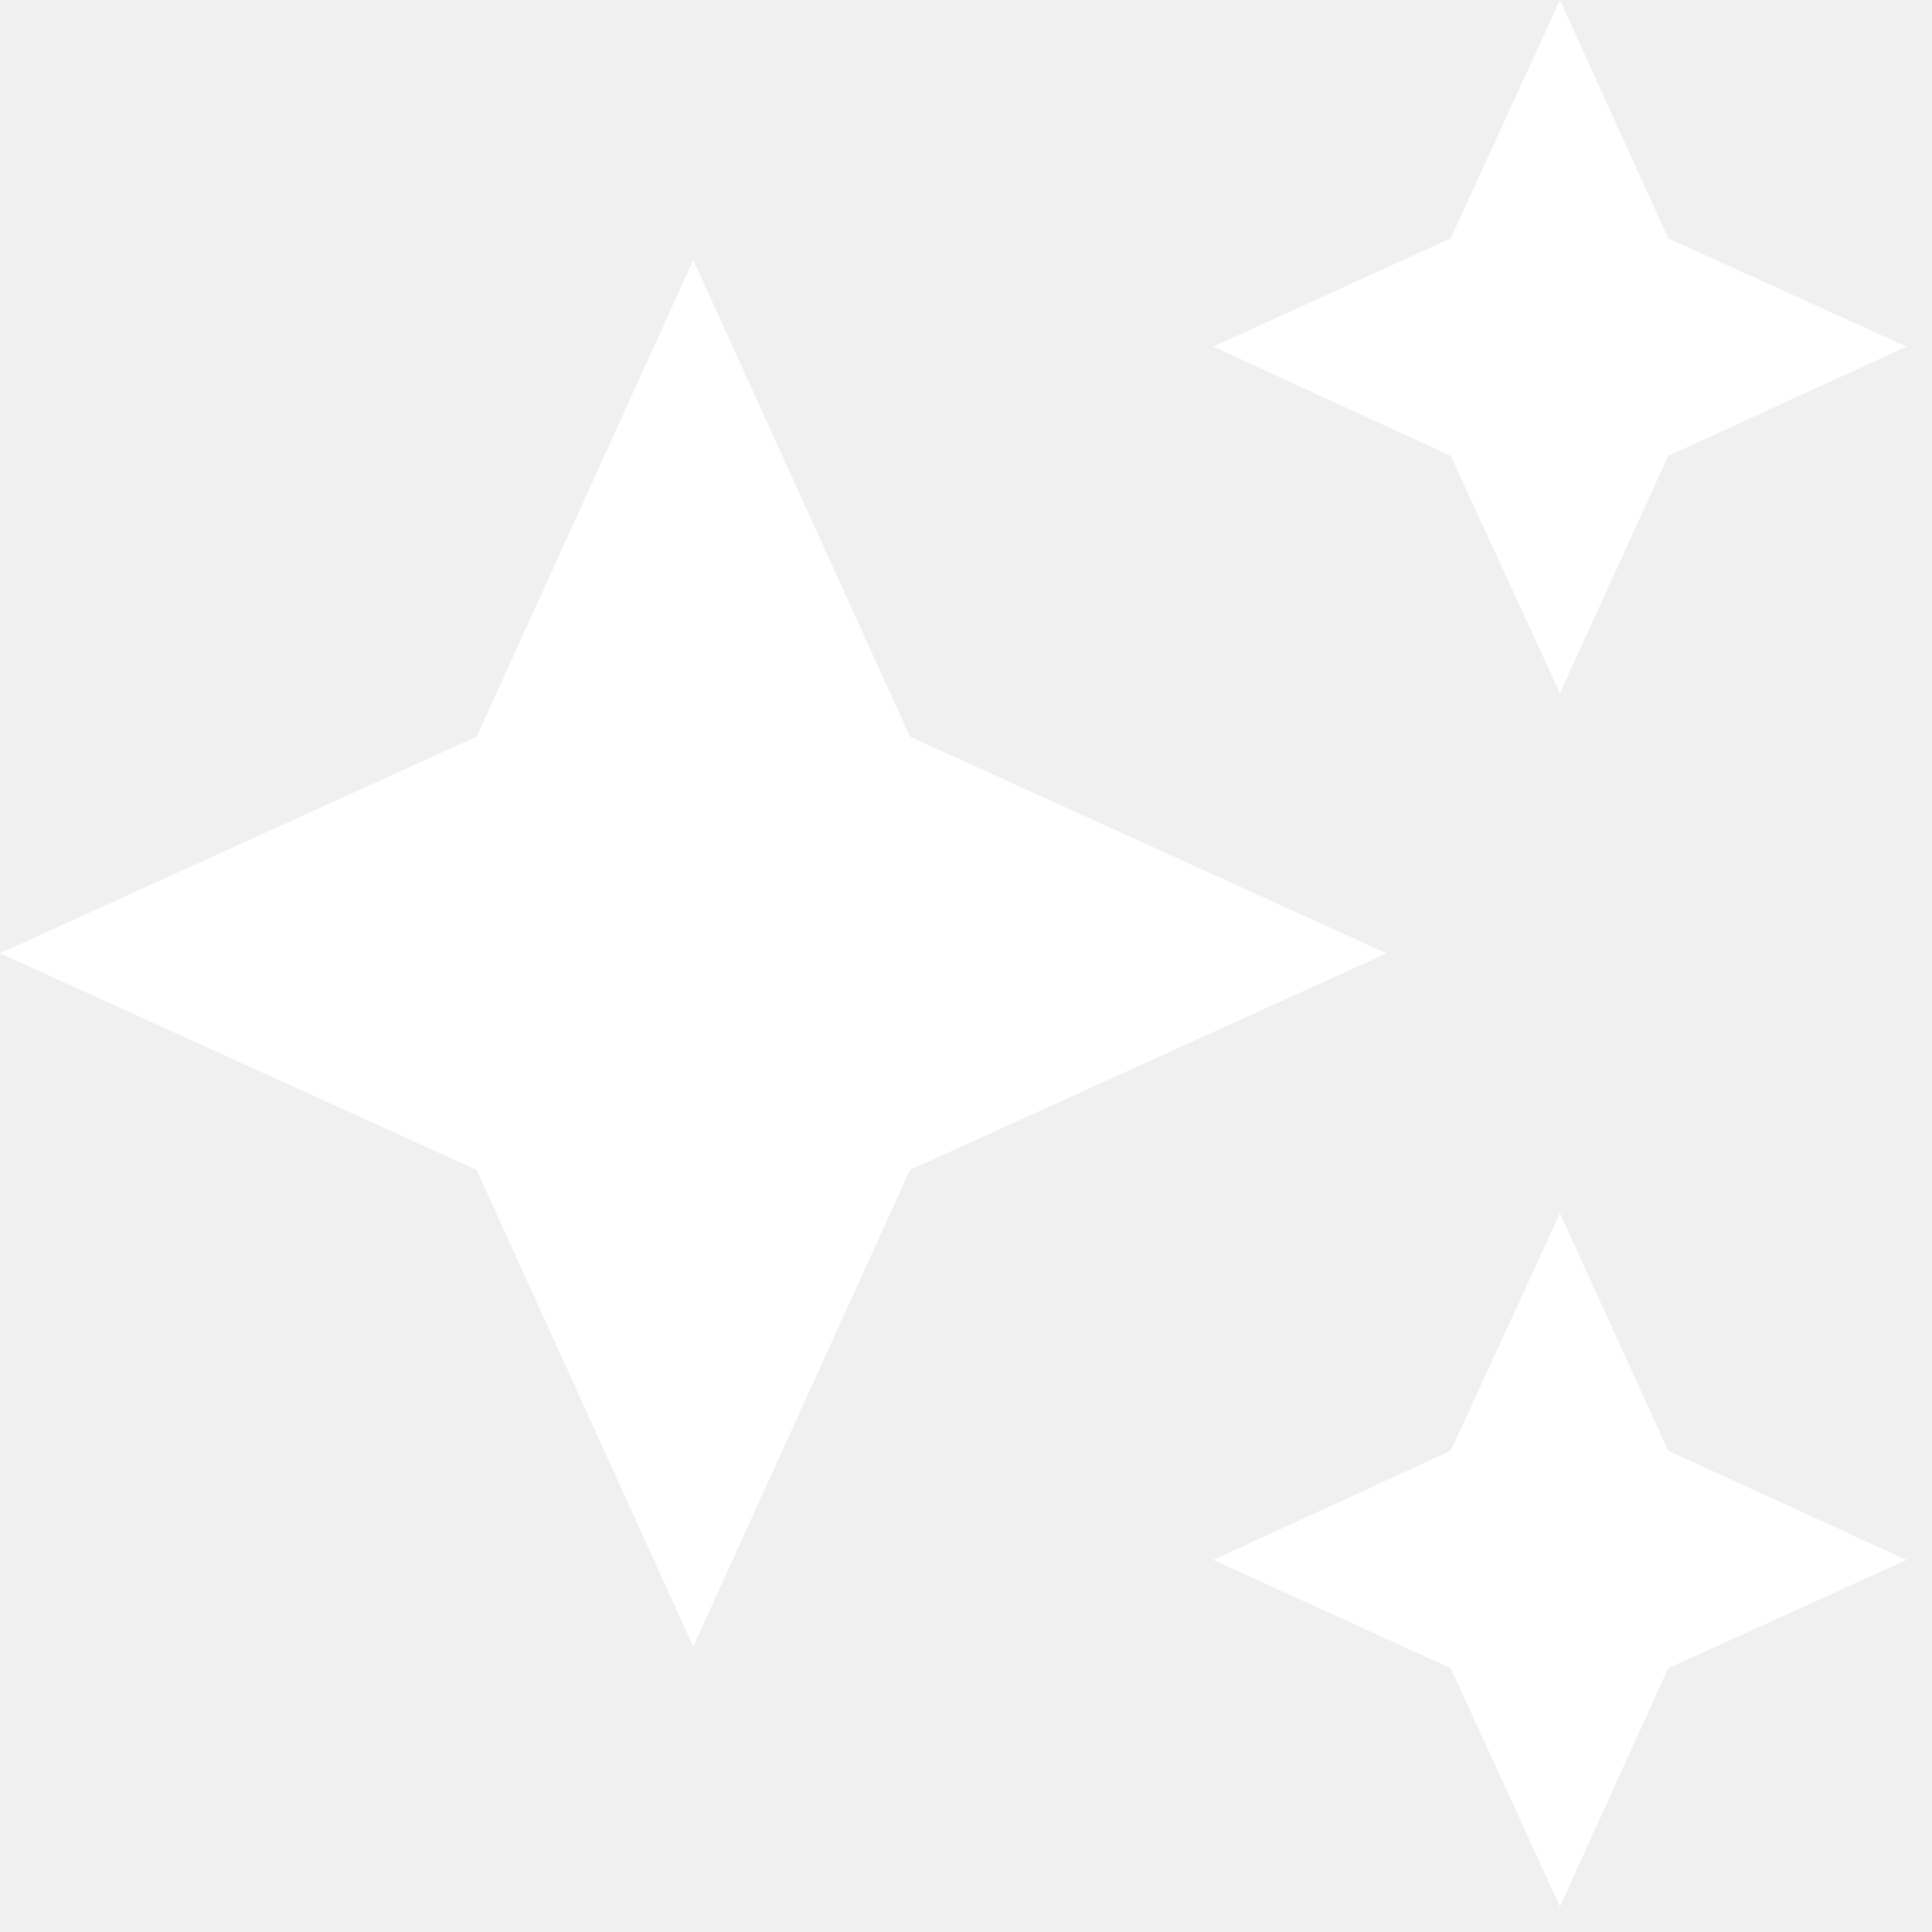
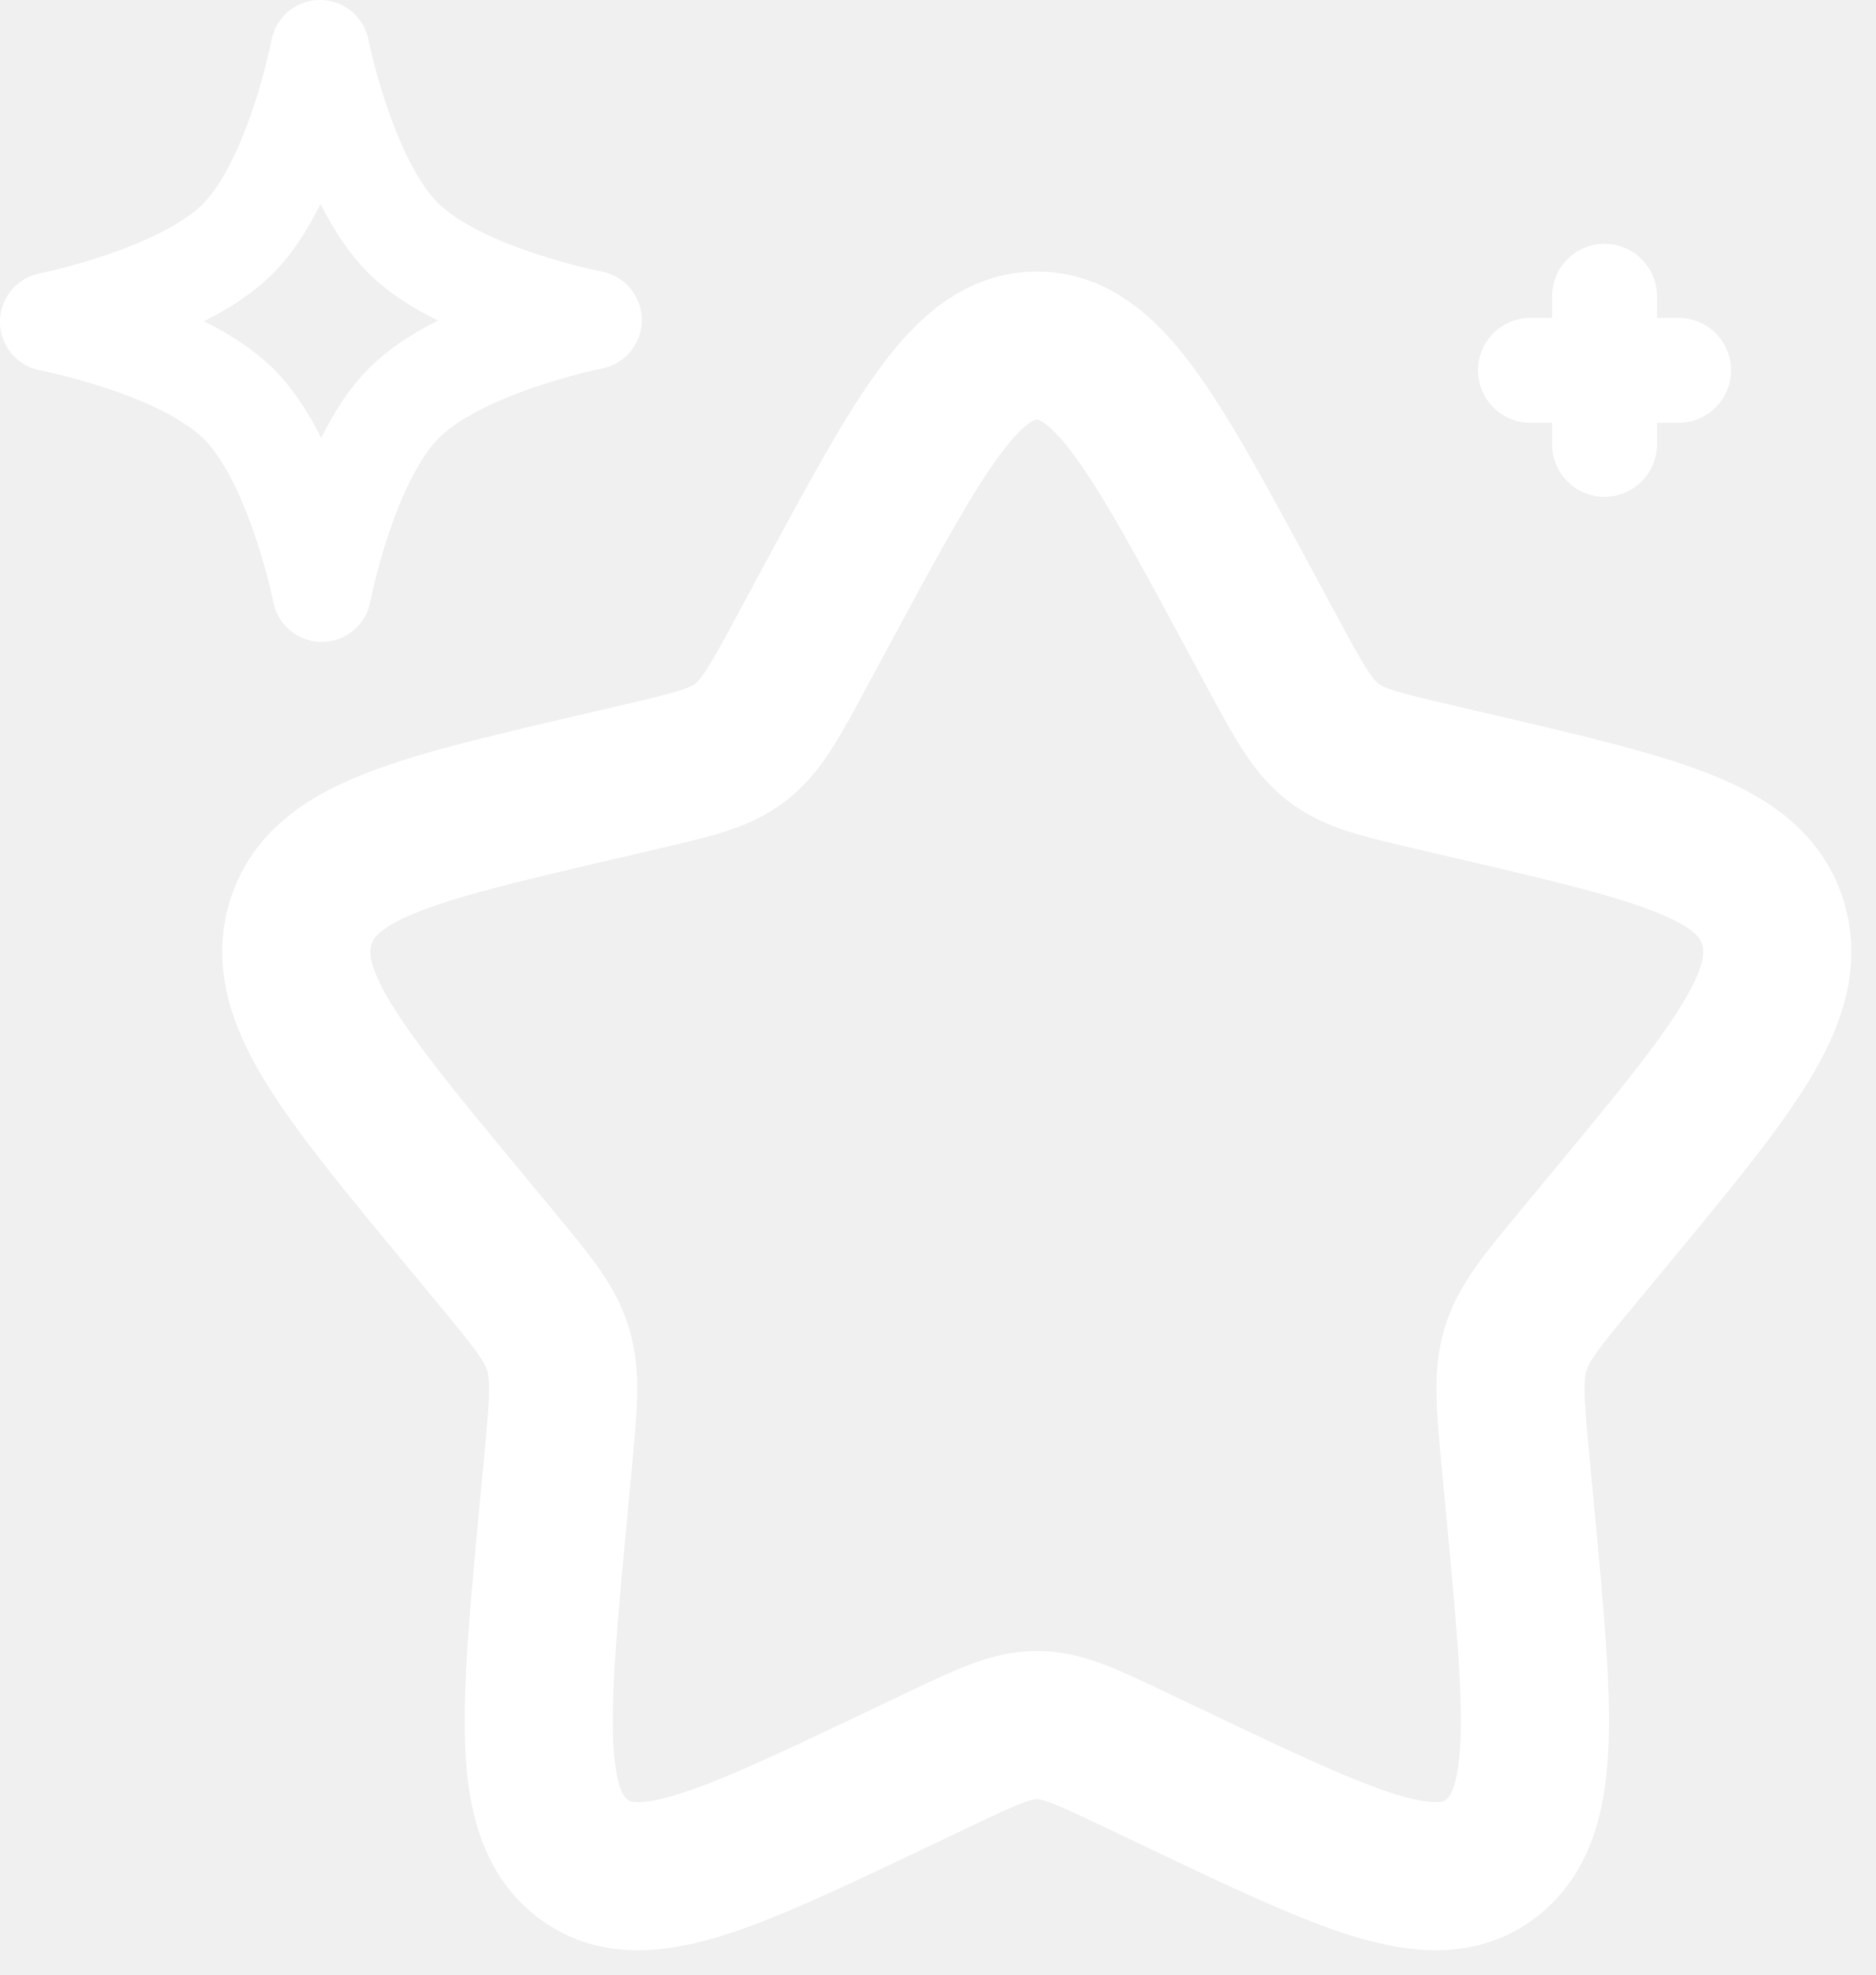
- <svg xmlns="http://www.w3.org/2000/svg" width="38" height="38" viewBox="0 0 38 38" fill="none">
-   <path d="M30.682 0L28.534 4.688L23.864 6.818L28.534 8.966L30.682 13.636L32.812 8.966L37.5 6.818L32.812 4.688M13.636 5.114L9.375 14.489L0 18.75L9.375 23.011L13.636 32.386L17.898 23.011L27.273 18.75L17.898 14.489M30.682 23.864L28.534 28.534L23.864 30.682L28.534 32.812L30.682 37.5L32.812 32.812L37.5 30.682L32.812 28.534" fill="white" />
+ <svg xmlns="http://www.w3.org/2000/svg" width="38" height="40" viewBox="0 0 38 40" fill="none">
+   <path d="M16.731 12.283C18.632 8.762 19.581 7 21.002 7C22.422 7 23.372 8.762 25.272 12.283L25.763 13.194C26.303 14.196 26.574 14.695 26.994 15.025C27.414 15.355 27.938 15.478 28.988 15.724L29.941 15.946C33.631 16.809 35.477 17.241 35.915 18.7C36.354 20.159 35.096 21.678 32.58 24.717L31.93 25.502C31.215 26.366 30.859 26.798 30.697 27.332C30.538 27.867 30.591 28.443 30.698 29.593L30.797 30.644C31.178 34.699 31.367 36.727 30.218 37.628C29.07 38.529 27.342 37.708 23.889 36.065L22.994 35.639C22.013 35.172 21.522 34.938 21.002 34.938C20.481 34.938 19.99 35.172 19.008 35.639L18.115 36.065C14.661 37.706 12.934 38.531 11.785 37.628C10.636 36.727 10.826 34.699 11.206 30.644L11.305 29.595C11.412 28.443 11.467 27.867 11.305 27.334C11.146 26.798 10.788 26.368 10.073 25.503L9.422 24.716C6.907 21.678 5.649 20.157 6.087 18.698C6.528 17.239 8.372 16.809 12.062 15.946L13.015 15.724C14.065 15.478 14.589 15.355 15.009 15.025C15.431 14.697 15.7 14.196 16.241 13.194L16.731 12.283Z" stroke="white" stroke-width="3" />
+   <path d="M6.482 1C6.482 1 7.01 3.673 8.168 4.822C9.323 5.972 12 6.482 12 6.482C12 6.482 9.327 7.01 8.178 8.168C7.028 9.323 6.518 12 6.518 12C6.518 12 5.99 9.327 4.832 8.178C3.677 7.028 1 6.518 1 6.518C1 6.518 3.673 5.99 4.822 4.832C5.972 3.677 6.482 1 6.482 1Z" stroke="white" stroke-width="2" stroke-linejoin="round" />
+   <path d="M31.001 7.5H34.001M32.501 9V6" stroke="white" stroke-width="2.125" stroke-linecap="round" />
</svg>
